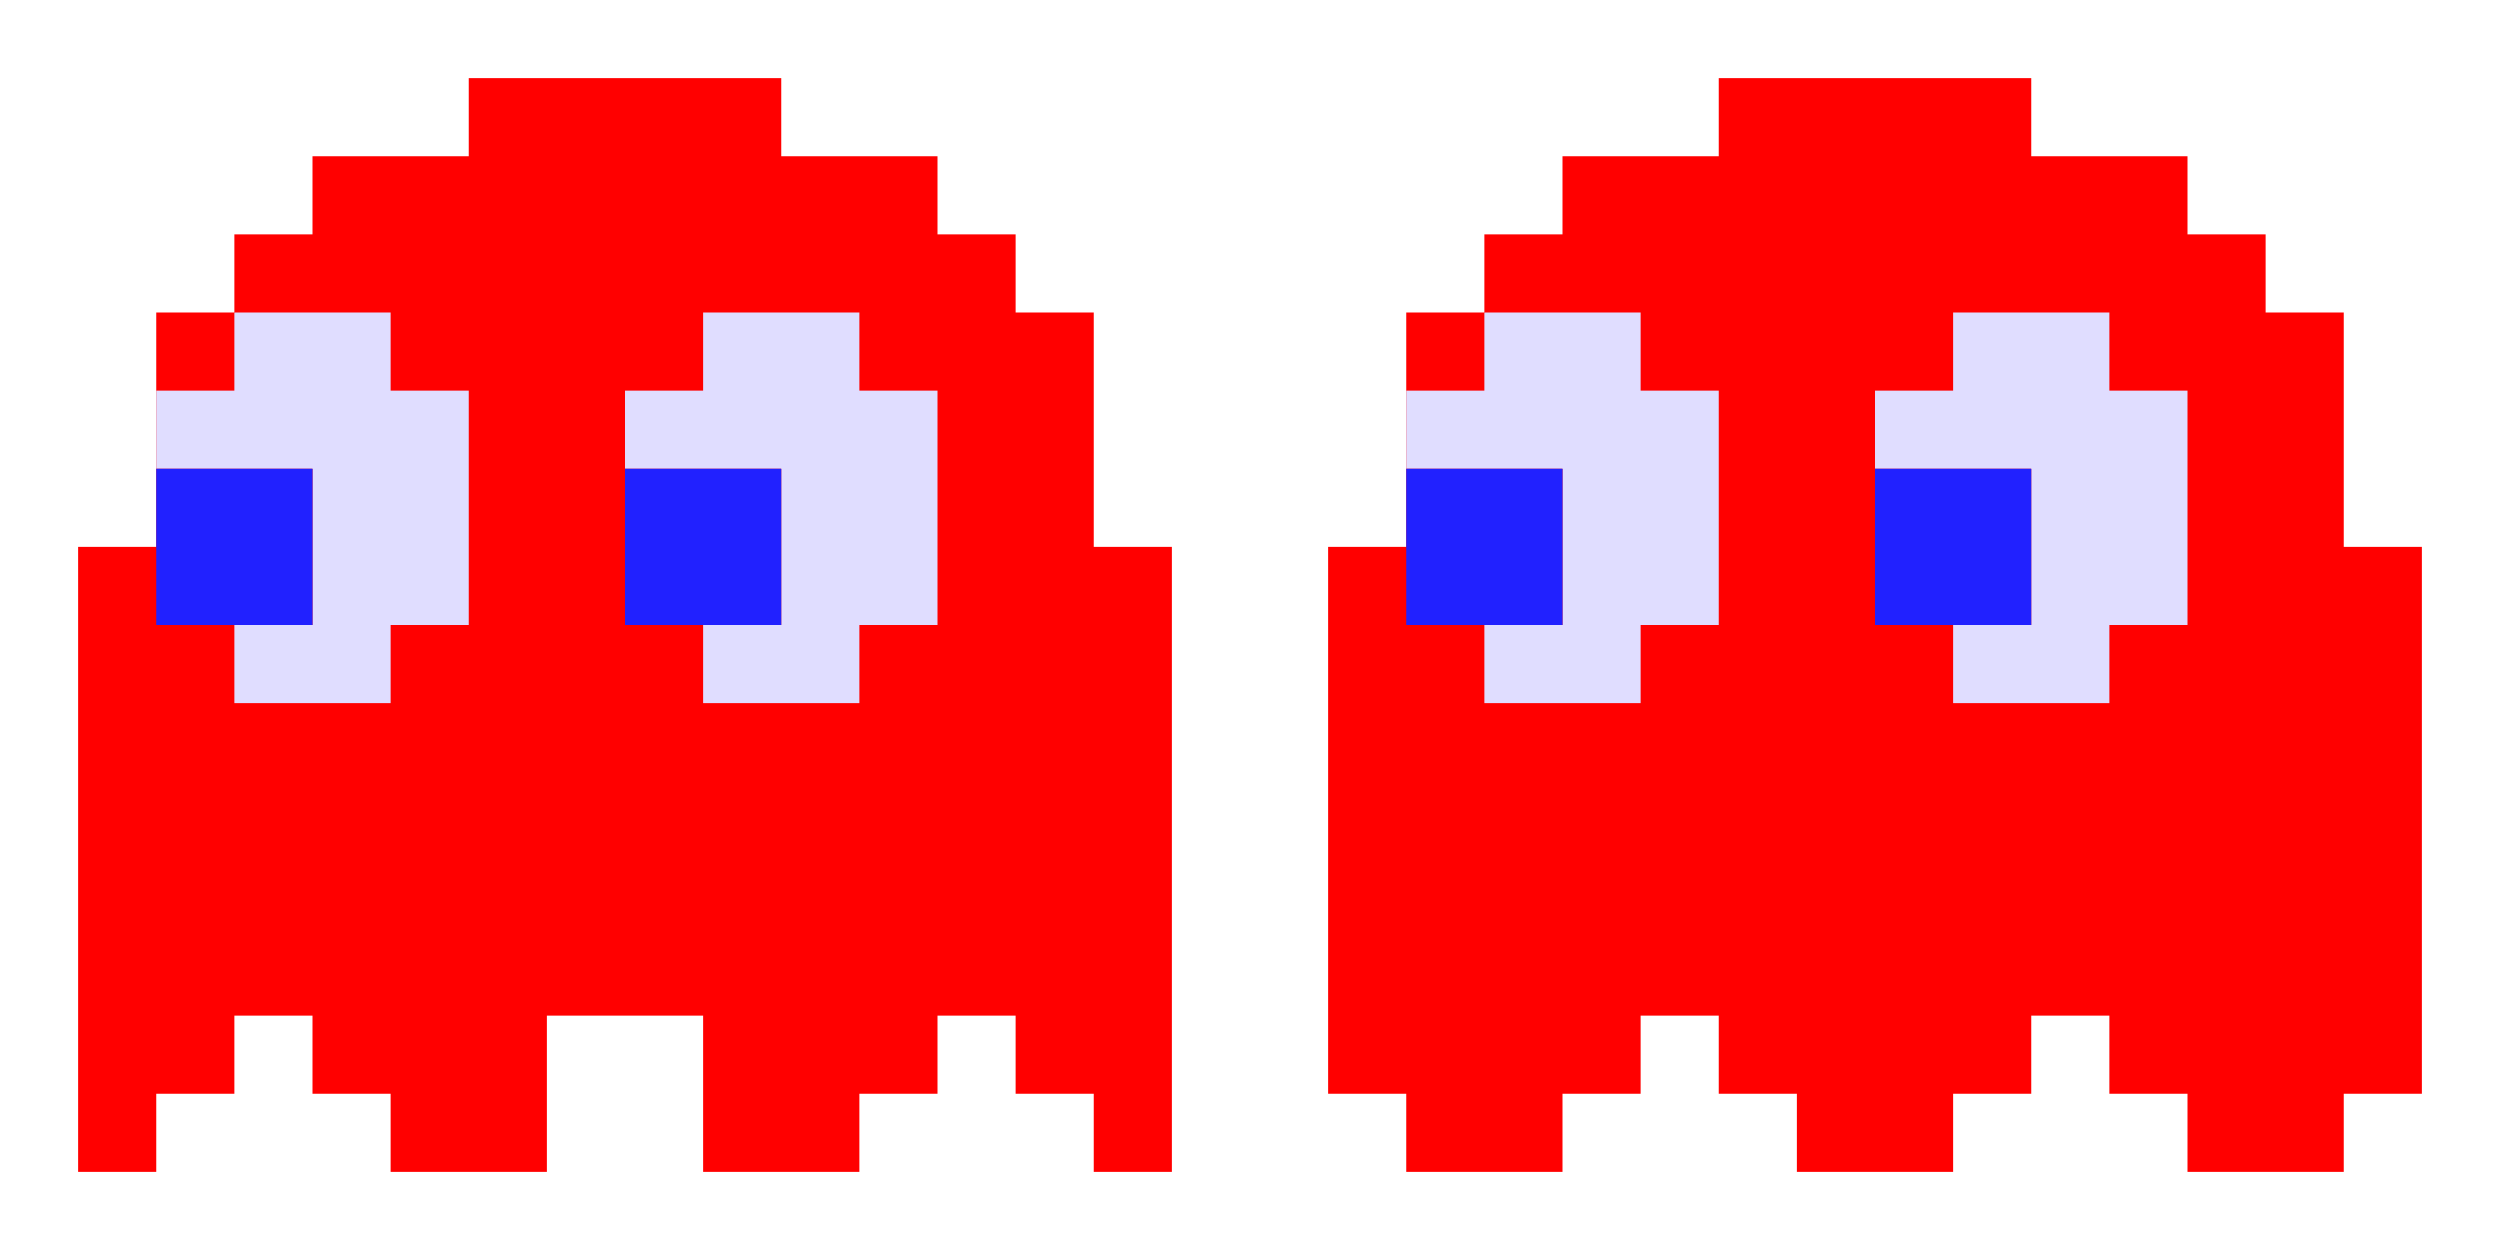
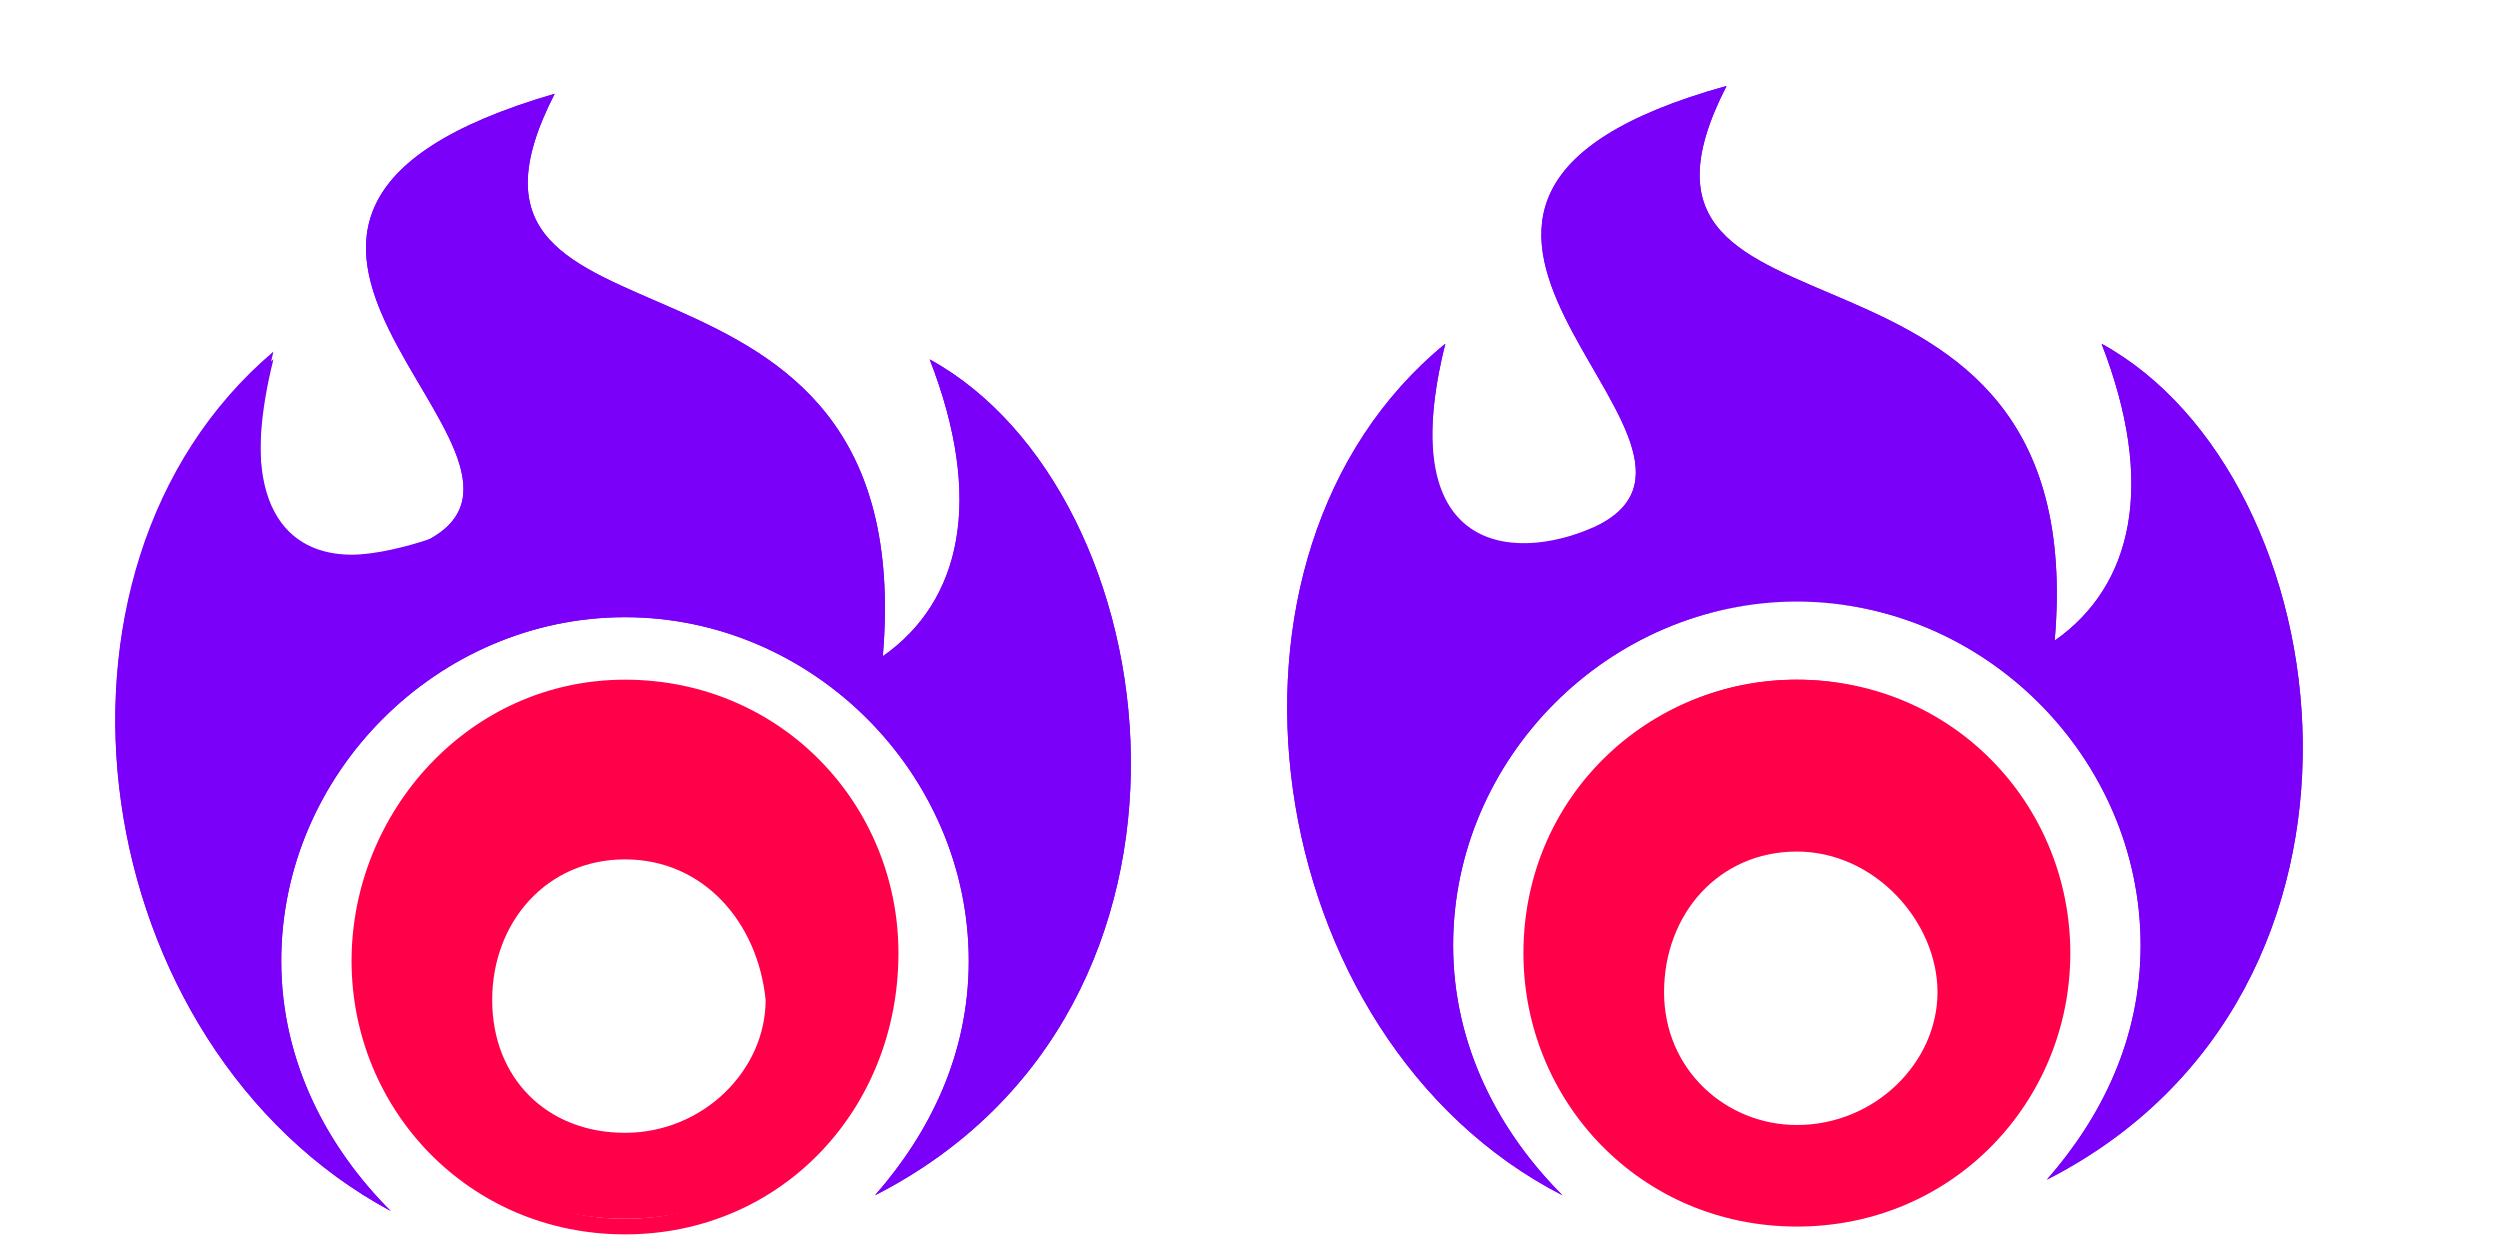
- <svg xmlns="http://www.w3.org/2000/svg" width="32" height="16" viewBox="0 0 32 16" fill="none">
-   <path d="M3 3V4H2V7H1V15H2V14H3V13H4V14H5V15H7V13H9V15H11V14H12V13H13V14H14V15H15V7H14V4H13V3H12V2H10V1H6V2H5H4V3H3Z" fill="#FF0000" />
-   <path d="M8 5V6H10V8H9V9H11V8H12V5H11V4H9V5H8Z" fill="#E0DDFF" />
-   <path d="M8 6V8H10V6H8Z" fill="#2121FF" />
-   <path d="M2 5V6H4V8H3V9H5V8H6V5H5V4H3V5H2Z" fill="#E0DDFF" />
-   <path d="M2 6V8H4V6H2Z" fill="#2121FF" />
-   <path d="M19 3V4H18V7H17V14H18V15H20V14H21V13H22V14H23V15H25V14H26V13H27V14H28V15H30V14H31V7H30V4H29V3H28V2H26V1H22V2H21H20V3H19Z" fill="#FF0000" />
-   <path d="M24 5V6H26V8H25V9H27V8H28V5H27V4H25V5H24Z" fill="#E0DDFF" />
-   <path d="M24 6V8H26V6H24Z" fill="#2121FF" />
-   <path d="M18 5V6H20V8H19V9H21V8H22V5H21V4H19V5H18Z" fill="#E0DDFF" />
-   <path d="M18 6V8H20V6H18Z" fill="#2121FF" />
+ <svg xmlns="http://www.w3.org/2000/svg" version="1.1" id="Calque_1" x="0px" y="0px" viewBox="0 0 32 16" style="enable-background:new 0 0 32 16;" xml:space="preserve">
+   <style type="text/css">
+ 	.st0{display:none;fill:#FF0000;}
+ 	.st1{display:none;fill:#E0DDFF;}
+ 	.st2{display:none;fill:#2121FF;}
+ 	.st3{fill:#7A00F9;}
+ 	.st4{fill:#FF0049;}
+ </style>
+   <path class="st0" d="M3,3v1H2v3H1v8h1v-1h1v-1h1v1h1v1h2v-2h2v2h2v-1h1v-1h1v1h1v1h1V7h-1V4h-1V3h-1V2h-2V1H6v1H5H4v1H3z" />
+   <path class="st1" d="M8,5v1h2v2H9v1h2V8h1V5h-1V4H9v1H8z" />
+   <path class="st2" d="M8,6v2h2V6H8z" />
+   <path class="st1" d="M2,5v1h2v2H3v1h2V8h1V5H5V4H3v1H2z" />
+   <path class="st2" d="M2,6v2h2V6H2z" />
+   <path class="st0" d="M19,3v1h-1v3h-1v7h1v1h2v-1h1v-1h1v1h1v1h2v-1h1v-1h1v1h1v1h2v-1h1V7h-1V4h-1V3h-1V2h-2V1h-4v1h-1h-1v1H19z" />
+   <path class="st1" d="M24,5v1h2v2h-1v1h2V8h1V5h-1V4h-2v1H24z" />
+   <path class="st2" d="M24,6v2h2V6H24z" />
+   <path class="st1" d="M18,5v1h2v2h-1v1h2V8h1V5h-1V4h-2v1H18z" />
+   <path class="st2" d="M18,6v2h2V6H18z" />
+   <g>
+     <path class="st3" d="M7.1,1.2C1.6,2.8,7.5,5.8,5.5,6.9c-1,0.5-2.7,0.5-2-2.3C0.2,7.3,1.1,13.4,5,15.5c-0.8-0.8-1.4-1.9-1.4-3.2   c0-2.4,2-4.4,4.4-4.4c2.4,0,4.4,2,4.4,4.4c0,1.2-0.5,2.2-1.2,3c4.7-2.4,3.8-9,0.7-10.7c0.7,1.8,0.4,3.1-0.6,3.8   C11.8,2.5,5.2,4.9,7.1,1.2L7.1,1.2z" />
+     <path class="st3" d="M6.6,1.6C6.5,2.1,6.4,2.5,6.6,2.8c0.2,0.6,0.9,0.9,1.7,1.3c1.4,0.6,3.1,1.3,2.8,4.4l0,0.4   c-0.8-0.7-1.9-1.1-3-1.1c-2.5,0-4.6,2.1-4.6,4.6c0,0.7,0.2,1.5,0.5,2.1c-1.2-1.1-2-2.7-2.1-4.5C1.6,8.1,2.1,6.4,3.1,5.2   C3,6,3.1,6.5,3.4,6.9c0.2,0.3,0.6,0.5,1.1,0.5c0.4,0,0.7-0.1,1.1-0.3c0.3-0.2,0.5-0.4,0.5-0.6C6.3,6,6,5.4,5.6,4.8   C5.2,4.1,4.8,3.4,5,2.8C5.2,2.3,5.7,1.9,6.6,1.6z M12.3,5.2c1.2,1,1.9,2.7,1.9,4.6c0,1.9-0.8,3.5-2.1,4.6c0.3-0.7,0.5-1.4,0.5-2.1   c0-1.3-0.6-2.5-1.5-3.4l0.3-0.2C12.4,7.9,12.7,6.6,12.3,5.2L12.3,5.2z M7.1,1.2C1.6,2.8,7.5,5.8,5.5,6.9C5.2,7,4.8,7.1,4.5,7.1   c-0.8,0-1.5-0.6-1-2.6C0.2,7.3,1.1,13.4,5,15.5c-0.8-0.8-1.4-1.9-1.4-3.2c0-2.4,2-4.4,4.4-4.4c2.4,0,4.4,2,4.4,4.4   c0,1.2-0.5,2.2-1.2,3c4.7-2.4,3.8-9,0.7-10.7c0.7,1.8,0.4,3.1-0.6,3.8C11.8,2.5,5.2,4.9,7.1,1.2L7.1,1.2z" />
+     <path class="st4" d="M8,8.8c-1.9,0-3.4,1.5-3.4,3.4s1.5,3.4,3.4,3.4c1.9,0,3.4-1.5,3.4-3.4C11.4,10.4,9.9,8.8,8,8.8z M8,14.6   c-1,0-1.9-0.8-1.9-1.9c0-1,0.8-1.9,1.9-1.9c1,0,1.9,0.8,1.9,1.9S9,14.6,8,14.6z" />
+     <path class="st4" d="M8,15.8c-2,0-3.5-1.6-3.5-3.5S6,8.7,8,8.7s3.5,1.6,3.5,3.5C11.5,14.2,10,15.8,8,15.8z M8,9   c-1.8,0-3.3,1.5-3.3,3.3s1.5,3.3,3.3,3.3s3.3-1.5,3.3-3.3C11.3,10.4,9.8,9,8,9z M8,14.7c-1.1,0-2-0.9-2-2c0-1.1,0.9-2,2-2   c1.1,0,2,0.9,2,2C10,13.8,9.1,14.7,8,14.7z M8,11c-1,0-1.7,0.8-1.7,1.8S7,14.5,8,14.5c1,0,1.8-0.8,1.8-1.7C9.7,11.8,9,11,8,11z" />
+   </g>
+   <g>
+     <path class="st3" d="M22.1,1.1c-5.4,1.5,0.4,4.5-1.6,5.6c-1,0.5-2.7,0.5-2-2.3c-3.3,2.7-2.4,8.9,1.5,10.9c-0.8-0.8-1.4-1.9-1.4-3.2   c0-2.4,2-4.4,4.4-4.4c2.4,0,4.4,2,4.4,4.4c0,1.2-0.5,2.2-1.2,3c4.7-2.4,3.8-9,0.7-10.7c0.7,1.8,0.4,3.1-0.6,3.8   C26.8,2.4,20.2,4.8,22.1,1.1L22.1,1.1z" />
+     <path class="st3" d="M21.6,1.5c-0.2,0.5-0.2,0.8-0.1,1.2c0.2,0.6,0.9,0.9,1.7,1.3c1.4,0.6,3.1,1.3,2.8,4.4l0,0.4   c-0.8-0.7-1.9-1.1-3-1.1c-2.5,0-4.6,2.1-4.6,4.6c0,0.7,0.2,1.5,0.5,2.1c-1.2-1.1-2-2.7-2.1-4.5c-0.2-1.8,0.3-3.5,1.4-4.7   c-0.1,0.7,0,1.3,0.3,1.7c0.2,0.3,0.6,0.5,1.1,0.5c0.4,0,0.7-0.1,1.1-0.3c0.3-0.2,0.5-0.4,0.5-0.6c0.1-0.5-0.2-1.1-0.6-1.7   c-0.4-0.7-0.8-1.4-0.6-2C20.2,2.2,20.7,1.8,21.6,1.5z M27.3,5.1c1.2,1,1.9,2.7,1.9,4.6c0,1.9-0.8,3.5-2.1,4.6   c0.3-0.7,0.5-1.4,0.5-2.1c0-1.3-0.6-2.5-1.5-3.4l0.3-0.2C27.4,7.8,27.7,6.5,27.3,5.1L27.3,5.1z M22.1,1.1c-5.4,1.5,0.4,4.5-1.6,5.6   c-0.3,0.2-0.7,0.3-1,0.3c-0.8,0-1.5-0.6-1-2.6c-3.3,2.7-2.4,8.9,1.5,10.9c-0.8-0.8-1.4-1.9-1.4-3.2c0-2.4,2-4.4,4.4-4.4   c2.4,0,4.4,2,4.4,4.4c0,1.2-0.5,2.2-1.2,3c4.7-2.4,3.8-9,0.7-10.7c0.7,1.8,0.4,3.1-0.6,3.8C26.8,2.4,20.2,4.8,22.1,1.1L22.1,1.1z" />
+     <path class="st4" d="M23,8.7c-1.9,0-3.4,1.5-3.4,3.4c0,1.9,1.5,3.4,3.4,3.4c1.9,0,3.4-1.5,3.4-3.4C26.4,10.3,24.9,8.7,23,8.7z    M23,14.5c-1,0-1.9-0.8-1.9-1.9c0-1,0.8-1.9,1.9-1.9c1,0,1.9,0.8,1.9,1.9S24,14.5,23,14.5z" />
+     <path class="st4" d="M23,15.7c-2,0-3.5-1.6-3.5-3.5c0-2,1.6-3.5,3.5-3.5c2,0,3.5,1.6,3.5,3.5C26.5,14.1,25,15.7,23,15.7z M23,8.8   c-1.8,0-3.3,1.5-3.3,3.3c0,1.8,1.5,3.3,3.3,3.3c1.8,0,3.3-1.5,3.3-3.3S24.8,8.8,23,8.8z M23,14.6c-1.1,0-2-0.9-2-2c0-1.1,0.9-2,2-2   c1.1,0,2,0.9,2,2C25,13.7,24.1,14.6,23,14.6z M23,10.9c-1,0-1.7,0.8-1.7,1.8s0.8,1.7,1.7,1.7c1,0,1.8-0.8,1.8-1.7S24,10.9,23,10.9z   " />
+   </g>
</svg>
